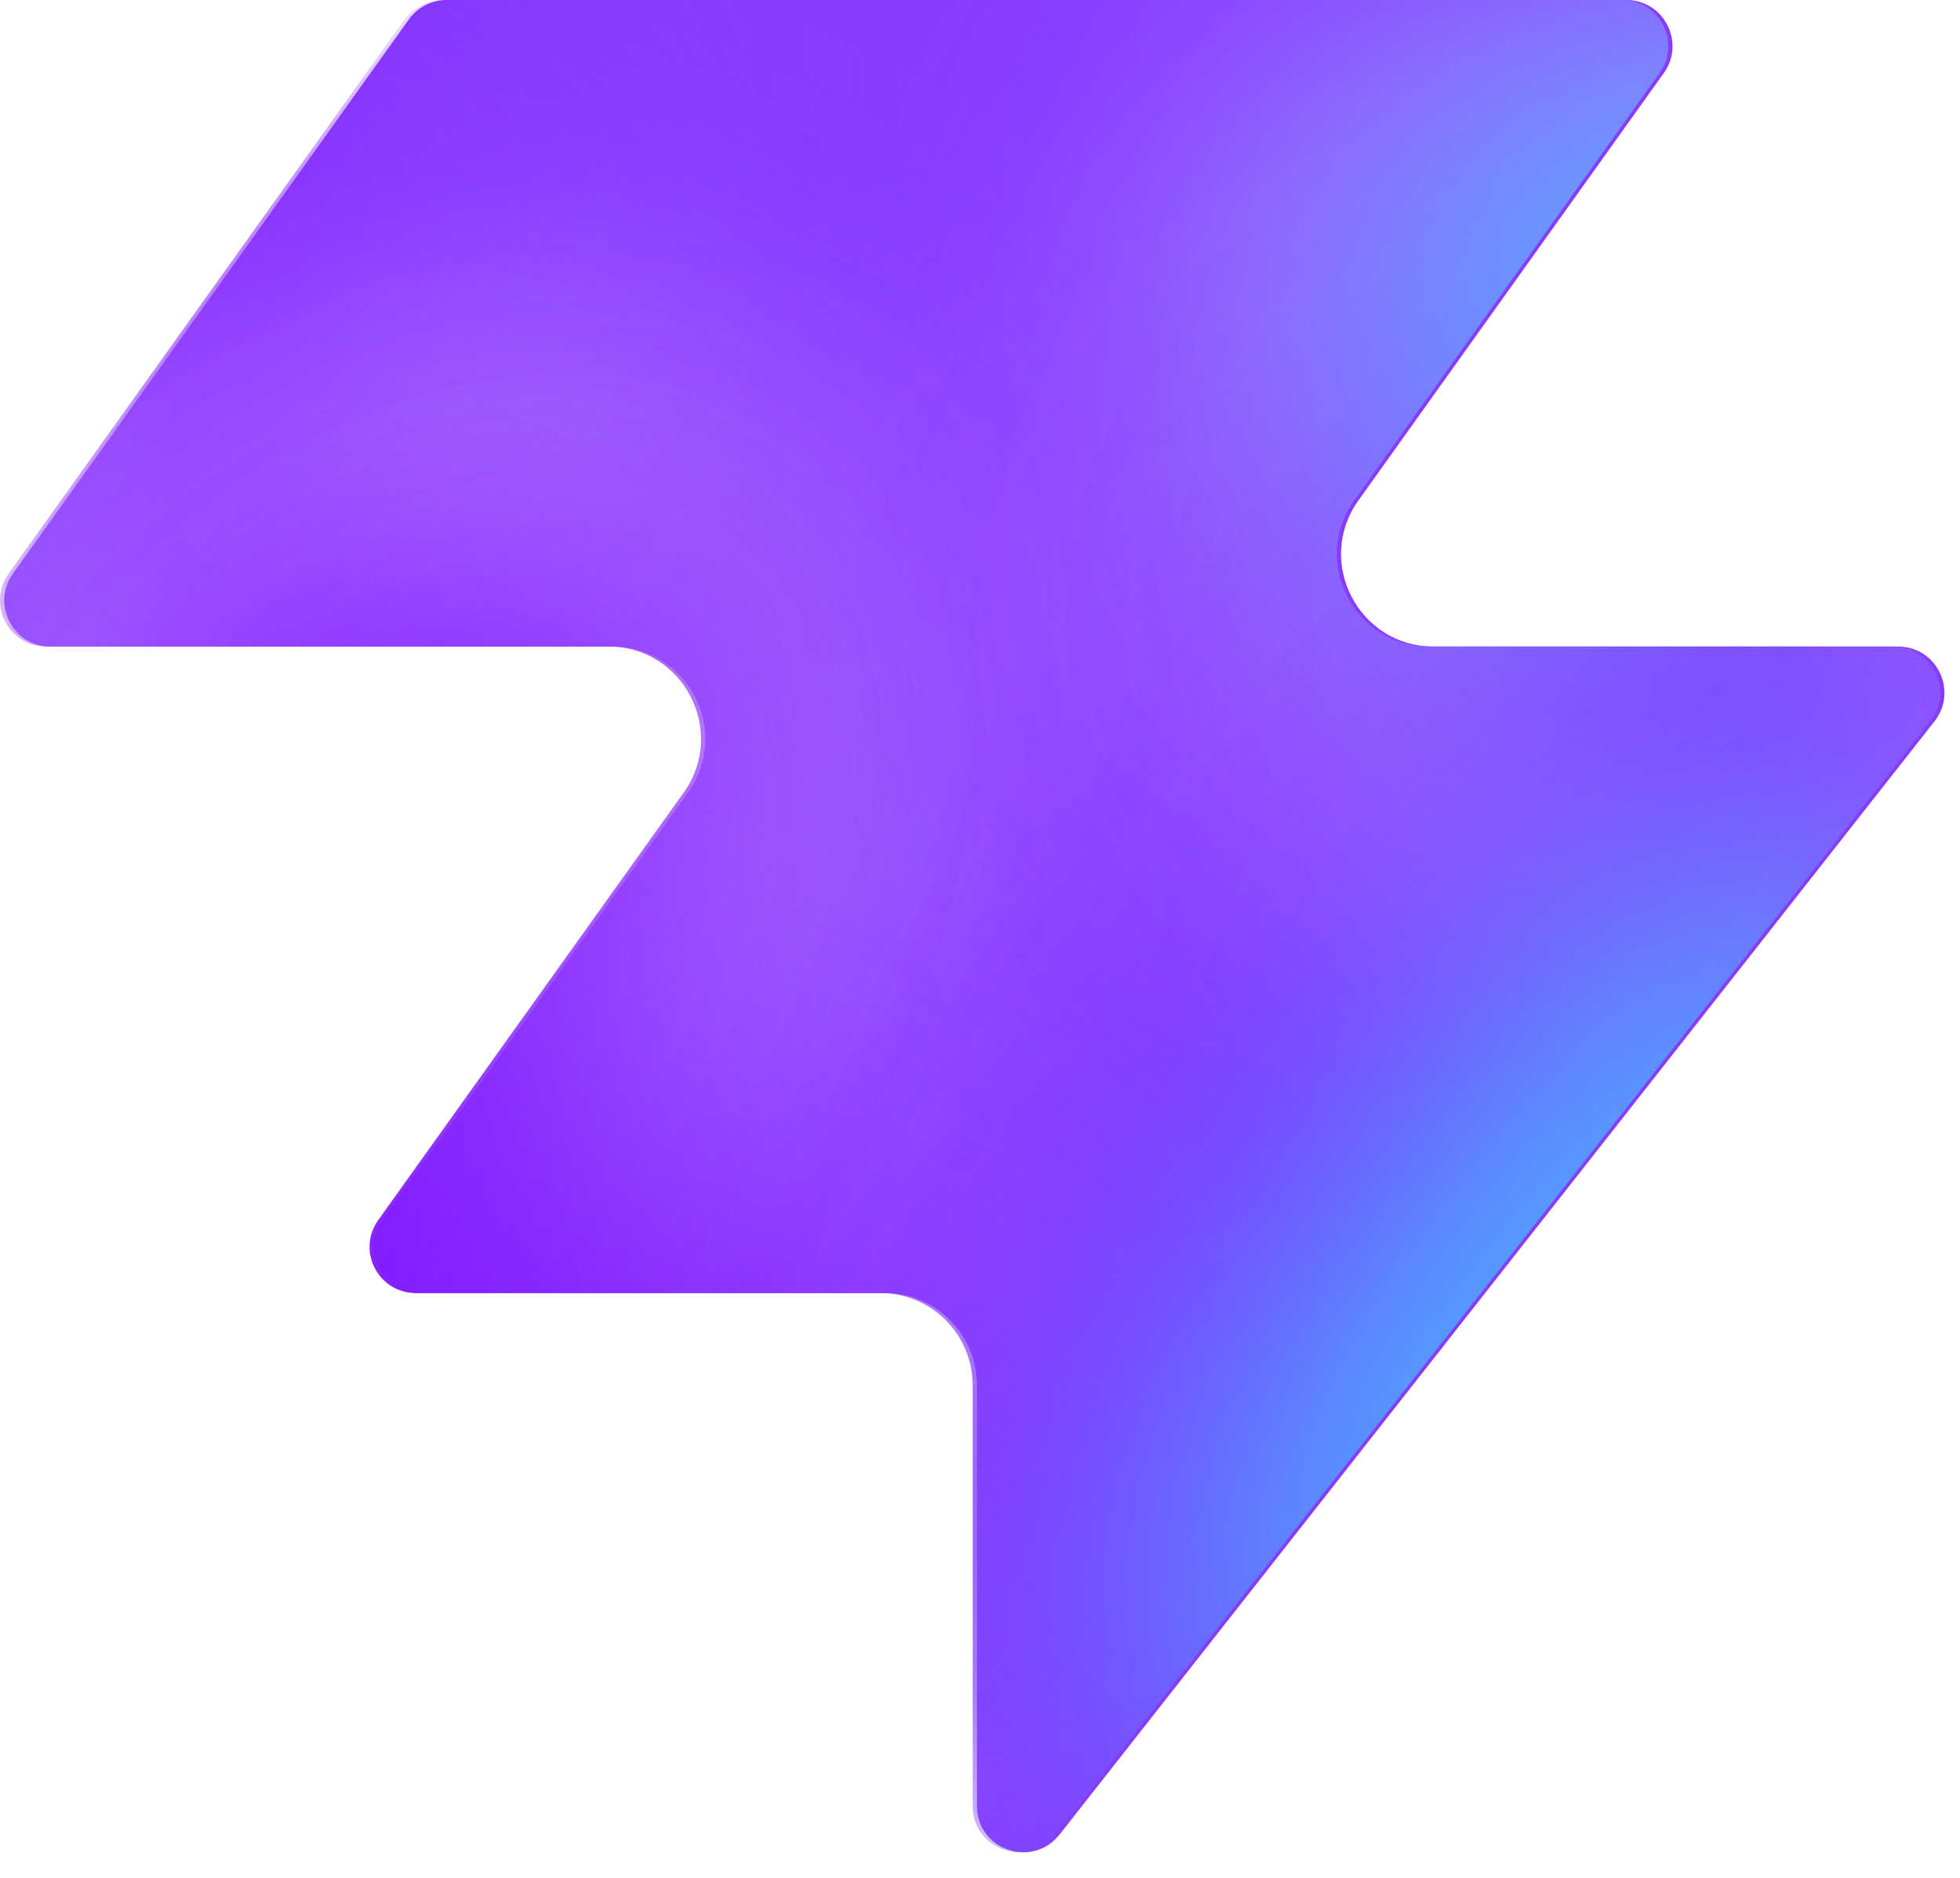
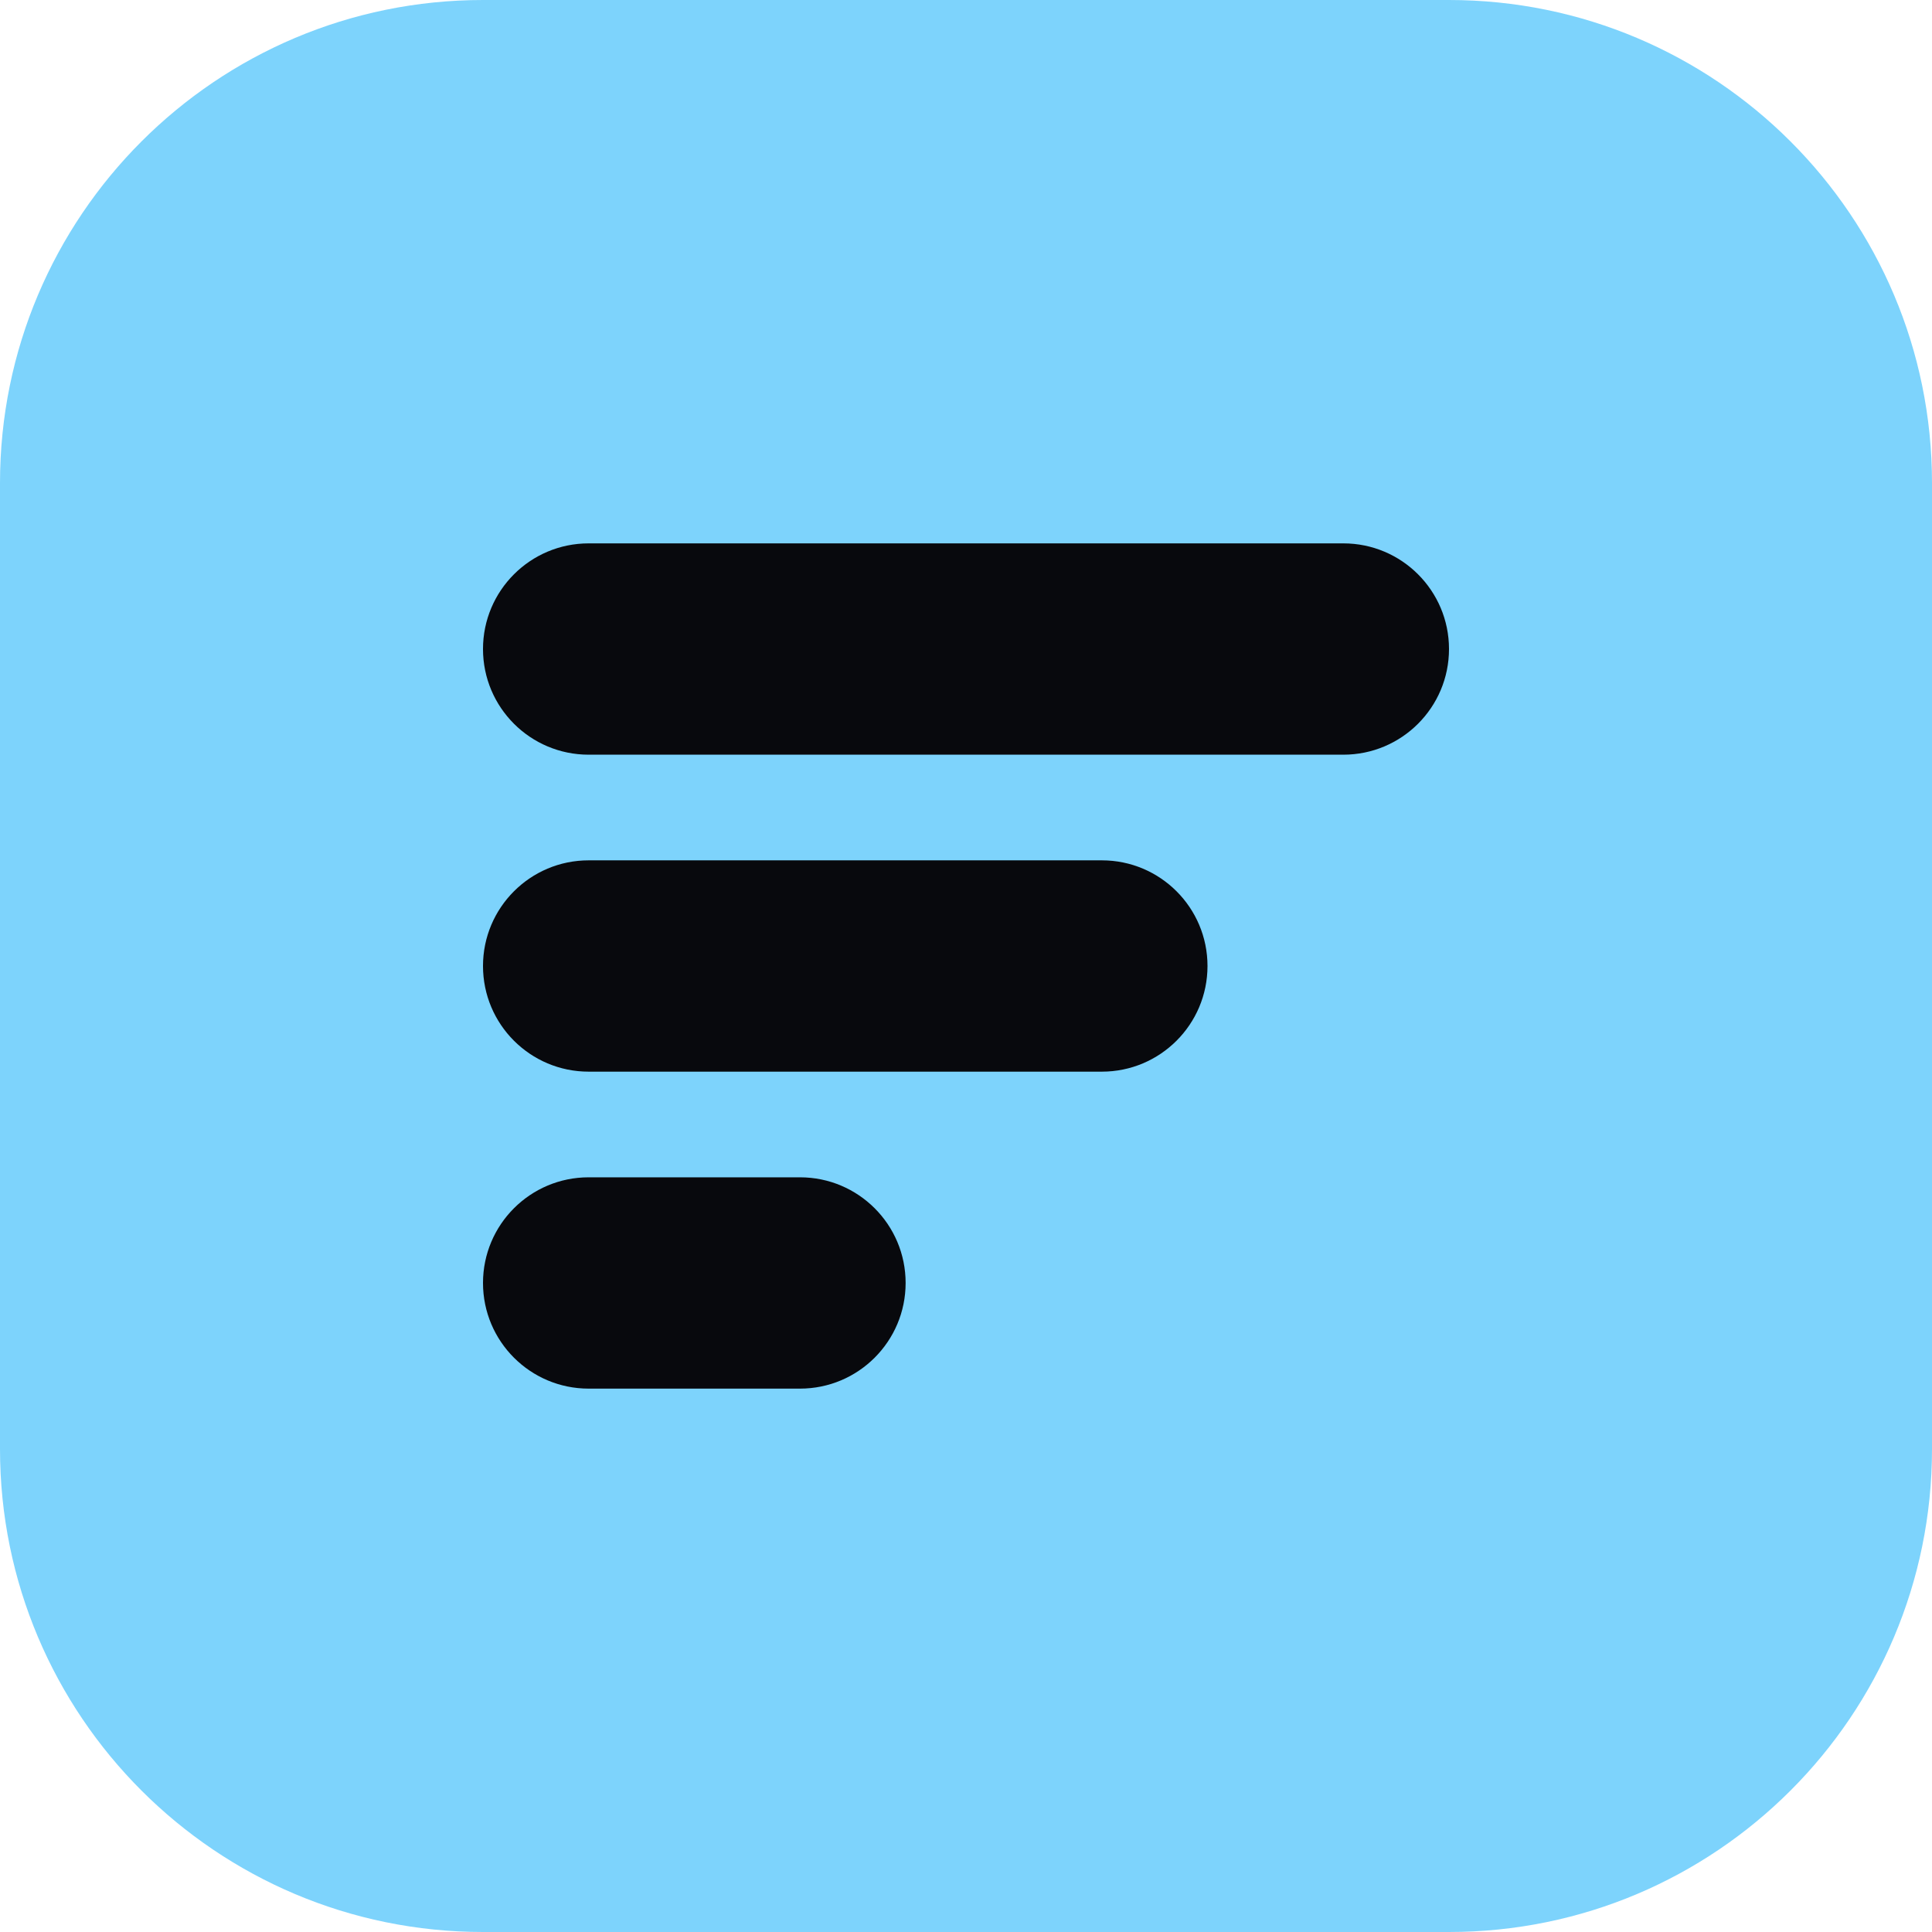
- <svg xmlns="http://www.w3.org/2000/svg" width="48" height="46" fill="none" viewBox="0 0 48 46">
-   <path fill="#863bff" d="M25.946 44.938c-.664.845-2.021.375-2.021-.698V33.937a2.26 2.26 0 0 0-2.262-2.262H10.287c-.92 0-1.456-1.04-.92-1.788l7.48-10.471c1.07-1.497 0-3.578-1.842-3.578H1.237c-.92 0-1.456-1.04-.92-1.788L10.013.474c.214-.297.556-.474.92-.474h28.894c.92 0 1.456 1.04.92 1.788l-7.48 10.471c-1.07 1.498 0 3.579 1.842 3.579h11.377c.943 0 1.473 1.088.89 1.83L25.947 44.94z" style="fill:#863bff;fill:color(display-p3 .525 .23 1);fill-opacity:1" />
-   <mask id="a" width="48" height="46" x="0" y="0" maskUnits="userSpaceOnUse" style="mask-type:alpha">
-     <path fill="#000" d="M25.842 44.938c-.664.844-2.021.375-2.021-.698V33.937a2.26 2.26 0 0 0-2.262-2.262H10.183c-.92 0-1.456-1.04-.92-1.788l7.48-10.471c1.07-1.498 0-3.579-1.842-3.579H1.133c-.92 0-1.456-1.04-.92-1.787L9.91.473c.214-.297.556-.474.92-.474h28.894c.92 0 1.456 1.04.92 1.788l-7.48 10.471c-1.07 1.498 0 3.578 1.842 3.578h11.377c.943 0 1.473 1.088.89 1.832L25.843 44.94z" style="fill:#000;fill-opacity:1" />
-   </mask>
-   <g mask="url(#a)">
-     <g filter="url(#b)">
-       <ellipse cx="5.508" cy="14.704" fill="#ede6ff" rx="5.508" ry="14.704" style="fill:#ede6ff;fill:color(display-p3 .927 .903 1);fill-opacity:1" transform="matrix(.00324 1 1 -.00324 -4.47 31.516)" />
-     </g>
-     <g filter="url(#c)">
-       <ellipse cx="10.399" cy="29.851" fill="#ede6ff" rx="10.399" ry="29.851" style="fill:#ede6ff;fill:color(display-p3 .927 .903 1);fill-opacity:1" transform="matrix(.00324 1 1 -.00324 -39.328 7.883)" />
-     </g>
-     <g filter="url(#d)">
-       <ellipse cx="5.508" cy="30.487" fill="#7e14ff" rx="5.508" ry="30.487" style="fill:#7e14ff;fill:color(display-p3 .492 .077 1);fill-opacity:1" transform="rotate(89.814 -25.913 -14.639)scale(1 -1)" />
-     </g>
-     <g filter="url(#e)">
-       <ellipse cx="5.508" cy="30.599" fill="#7e14ff" rx="5.508" ry="30.599" style="fill:#7e14ff;fill:color(display-p3 .492 .077 1);fill-opacity:1" transform="rotate(89.814 -32.644 -3.334)scale(1 -1)" />
-     </g>
-     <g filter="url(#f)">
-       <ellipse cx="5.508" cy="30.599" fill="#7e14ff" rx="5.508" ry="30.599" style="fill:#7e14ff;fill:color(display-p3 .492 .077 1);fill-opacity:1" transform="matrix(.00324 1 1 -.00324 -34.34 30.47)" />
-     </g>
-     <g filter="url(#g)">
-       <ellipse cx="14.072" cy="22.078" fill="#ede6ff" rx="14.072" ry="22.078" style="fill:#ede6ff;fill:color(display-p3 .927 .903 1);fill-opacity:1" transform="rotate(93.35 24.506 48.493)scale(-1 1)" />
-     </g>
-     <g filter="url(#h)">
-       <ellipse cx="3.47" cy="21.501" fill="#7e14ff" rx="3.47" ry="21.501" style="fill:#7e14ff;fill:color(display-p3 .492 .077 1);fill-opacity:1" transform="rotate(89.009 28.708 47.59)scale(-1 1)" />
-     </g>
-     <g filter="url(#i)">
-       <ellipse cx="3.47" cy="21.501" fill="#7e14ff" rx="3.47" ry="21.501" style="fill:#7e14ff;fill:color(display-p3 .492 .077 1);fill-opacity:1" transform="rotate(89.009 28.708 47.59)scale(-1 1)" />
-     </g>
-     <g filter="url(#j)">
-       <ellipse cx=".387" cy="8.972" fill="#7e14ff" rx="4.407" ry="29.108" style="fill:#7e14ff;fill:color(display-p3 .492 .077 1);fill-opacity:1" transform="rotate(39.51 .387 8.972)" />
-     </g>
-     <g filter="url(#k)">
-       <ellipse cx="47.523" cy="-6.092" fill="#7e14ff" rx="4.407" ry="29.108" style="fill:#7e14ff;fill:color(display-p3 .492 .077 1);fill-opacity:1" transform="rotate(37.892 47.523 -6.092)" />
-     </g>
-     <g filter="url(#l)">
-       <ellipse cx="41.412" cy="6.333" fill="#47bfff" rx="5.971" ry="9.665" style="fill:#47bfff;fill:color(display-p3 .28 .748 1);fill-opacity:1" transform="rotate(37.892 41.412 6.333)" />
-     </g>
-     <g filter="url(#m)">
-       <ellipse cx="-1.879" cy="38.332" fill="#7e14ff" rx="4.407" ry="29.108" style="fill:#7e14ff;fill:color(display-p3 .492 .077 1);fill-opacity:1" transform="rotate(37.892 -1.88 38.332)" />
-     </g>
-     <g filter="url(#n)">
-       <ellipse cx="-1.879" cy="38.332" fill="#7e14ff" rx="4.407" ry="29.108" style="fill:#7e14ff;fill:color(display-p3 .492 .077 1);fill-opacity:1" transform="rotate(37.892 -1.88 38.332)" />
-     </g>
-     <g filter="url(#o)">
-       <ellipse cx="35.651" cy="29.907" fill="#7e14ff" rx="4.407" ry="29.108" style="fill:#7e14ff;fill:color(display-p3 .492 .077 1);fill-opacity:1" transform="rotate(37.892 35.651 29.907)" />
-     </g>
-     <g filter="url(#p)">
-       <ellipse cx="38.418" cy="32.4" fill="#47bfff" rx="5.971" ry="15.297" style="fill:#47bfff;fill:color(display-p3 .28 .748 1);fill-opacity:1" transform="rotate(37.892 38.418 32.4)" />
-     </g>
-   </g>
-   <defs>
-     <filter id="b" width="60.045" height="41.654" x="-19.77" y="16.149" color-interpolation-filters="sRGB" filterUnits="userSpaceOnUse">
-       <feFlood flood-opacity="0" result="BackgroundImageFix" />
-       <feBlend in="SourceGraphic" in2="BackgroundImageFix" result="shape" />
-       <feGaussianBlur result="effect1_foregroundBlur_2002_17158" stdDeviation="7.659" />
-     </filter>
-     <filter id="c" width="90.34" height="51.437" x="-54.613" y="-7.533" color-interpolation-filters="sRGB" filterUnits="userSpaceOnUse">
-       <feFlood flood-opacity="0" result="BackgroundImageFix" />
-       <feBlend in="SourceGraphic" in2="BackgroundImageFix" result="shape" />
-       <feGaussianBlur result="effect1_foregroundBlur_2002_17158" stdDeviation="7.659" />
-     </filter>
-     <filter id="d" width="79.355" height="29.4" x="-49.64" y="2.03" color-interpolation-filters="sRGB" filterUnits="userSpaceOnUse">
-       <feFlood flood-opacity="0" result="BackgroundImageFix" />
-       <feBlend in="SourceGraphic" in2="BackgroundImageFix" result="shape" />
-       <feGaussianBlur result="effect1_foregroundBlur_2002_17158" stdDeviation="4.596" />
-     </filter>
-     <filter id="e" width="79.579" height="29.4" x="-45.045" y="20.029" color-interpolation-filters="sRGB" filterUnits="userSpaceOnUse">
-       <feFlood flood-opacity="0" result="BackgroundImageFix" />
-       <feBlend in="SourceGraphic" in2="BackgroundImageFix" result="shape" />
-       <feGaussianBlur result="effect1_foregroundBlur_2002_17158" stdDeviation="4.596" />
-     </filter>
-     <filter id="f" width="79.579" height="29.4" x="-43.513" y="21.178" color-interpolation-filters="sRGB" filterUnits="userSpaceOnUse">
-       <feFlood flood-opacity="0" result="BackgroundImageFix" />
-       <feBlend in="SourceGraphic" in2="BackgroundImageFix" result="shape" />
-       <feGaussianBlur result="effect1_foregroundBlur_2002_17158" stdDeviation="4.596" />
-     </filter>
-     <filter id="g" width="74.749" height="58.852" x="15.756" y="-17.901" color-interpolation-filters="sRGB" filterUnits="userSpaceOnUse">
-       <feFlood flood-opacity="0" result="BackgroundImageFix" />
-       <feBlend in="SourceGraphic" in2="BackgroundImageFix" result="shape" />
-       <feGaussianBlur result="effect1_foregroundBlur_2002_17158" stdDeviation="7.659" />
-     </filter>
-     <filter id="h" width="61.377" height="25.362" x="23.548" y="2.284" color-interpolation-filters="sRGB" filterUnits="userSpaceOnUse">
-       <feFlood flood-opacity="0" result="BackgroundImageFix" />
-       <feBlend in="SourceGraphic" in2="BackgroundImageFix" result="shape" />
-       <feGaussianBlur result="effect1_foregroundBlur_2002_17158" stdDeviation="4.596" />
-     </filter>
-     <filter id="i" width="61.377" height="25.362" x="23.548" y="2.284" color-interpolation-filters="sRGB" filterUnits="userSpaceOnUse">
-       <feFlood flood-opacity="0" result="BackgroundImageFix" />
-       <feBlend in="SourceGraphic" in2="BackgroundImageFix" result="shape" />
-       <feGaussianBlur result="effect1_foregroundBlur_2002_17158" stdDeviation="4.596" />
-     </filter>
-     <filter id="j" width="56.045" height="63.649" x="-27.636" y="-22.853" color-interpolation-filters="sRGB" filterUnits="userSpaceOnUse">
-       <feFlood flood-opacity="0" result="BackgroundImageFix" />
-       <feBlend in="SourceGraphic" in2="BackgroundImageFix" result="shape" />
-       <feGaussianBlur result="effect1_foregroundBlur_2002_17158" stdDeviation="4.596" />
-     </filter>
-     <filter id="k" width="54.814" height="64.646" x="20.116" y="-38.415" color-interpolation-filters="sRGB" filterUnits="userSpaceOnUse">
-       <feFlood flood-opacity="0" result="BackgroundImageFix" />
-       <feBlend in="SourceGraphic" in2="BackgroundImageFix" result="shape" />
-       <feGaussianBlur result="effect1_foregroundBlur_2002_17158" stdDeviation="4.596" />
-     </filter>
-     <filter id="l" width="33.541" height="35.313" x="24.641" y="-11.323" color-interpolation-filters="sRGB" filterUnits="userSpaceOnUse">
-       <feFlood flood-opacity="0" result="BackgroundImageFix" />
-       <feBlend in="SourceGraphic" in2="BackgroundImageFix" result="shape" />
-       <feGaussianBlur result="effect1_foregroundBlur_2002_17158" stdDeviation="4.596" />
-     </filter>
-     <filter id="m" width="54.814" height="64.646" x="-29.286" y="6.009" color-interpolation-filters="sRGB" filterUnits="userSpaceOnUse">
-       <feFlood flood-opacity="0" result="BackgroundImageFix" />
-       <feBlend in="SourceGraphic" in2="BackgroundImageFix" result="shape" />
-       <feGaussianBlur result="effect1_foregroundBlur_2002_17158" stdDeviation="4.596" />
-     </filter>
-     <filter id="n" width="54.814" height="64.646" x="-29.286" y="6.009" color-interpolation-filters="sRGB" filterUnits="userSpaceOnUse">
-       <feFlood flood-opacity="0" result="BackgroundImageFix" />
-       <feBlend in="SourceGraphic" in2="BackgroundImageFix" result="shape" />
-       <feGaussianBlur result="effect1_foregroundBlur_2002_17158" stdDeviation="4.596" />
-     </filter>
-     <filter id="o" width="54.814" height="64.646" x="8.244" y="-2.416" color-interpolation-filters="sRGB" filterUnits="userSpaceOnUse">
-       <feFlood flood-opacity="0" result="BackgroundImageFix" />
-       <feBlend in="SourceGraphic" in2="BackgroundImageFix" result="shape" />
-       <feGaussianBlur result="effect1_foregroundBlur_2002_17158" stdDeviation="4.596" />
-     </filter>
-     <filter id="p" width="39.409" height="43.623" x="18.713" y="10.588" color-interpolation-filters="sRGB" filterUnits="userSpaceOnUse">
-       <feFlood flood-opacity="0" result="BackgroundImageFix" />
-       <feBlend in="SourceGraphic" in2="BackgroundImageFix" result="shape" />
-       <feGaussianBlur result="effect1_foregroundBlur_2002_17158" stdDeviation="4.596" />
-     </filter>
-   </defs>
+ <svg xmlns="http://www.w3.org/2000/svg" width="32" height="32" viewBox="0 0 32 32">
+   <rect width="32" height="32" rx="8" fill="#7dd3fc" />
+   <rect x="8" y="9" width="16" height="3.5" rx="1.75" fill="#08090d" />
+   <rect x="8" y="14.25" width="12" height="3.5" rx="1.75" fill="#08090d" />
+   <rect x="8" y="19.5" width="7" height="3.5" rx="1.75" fill="#08090d" />
</svg>
